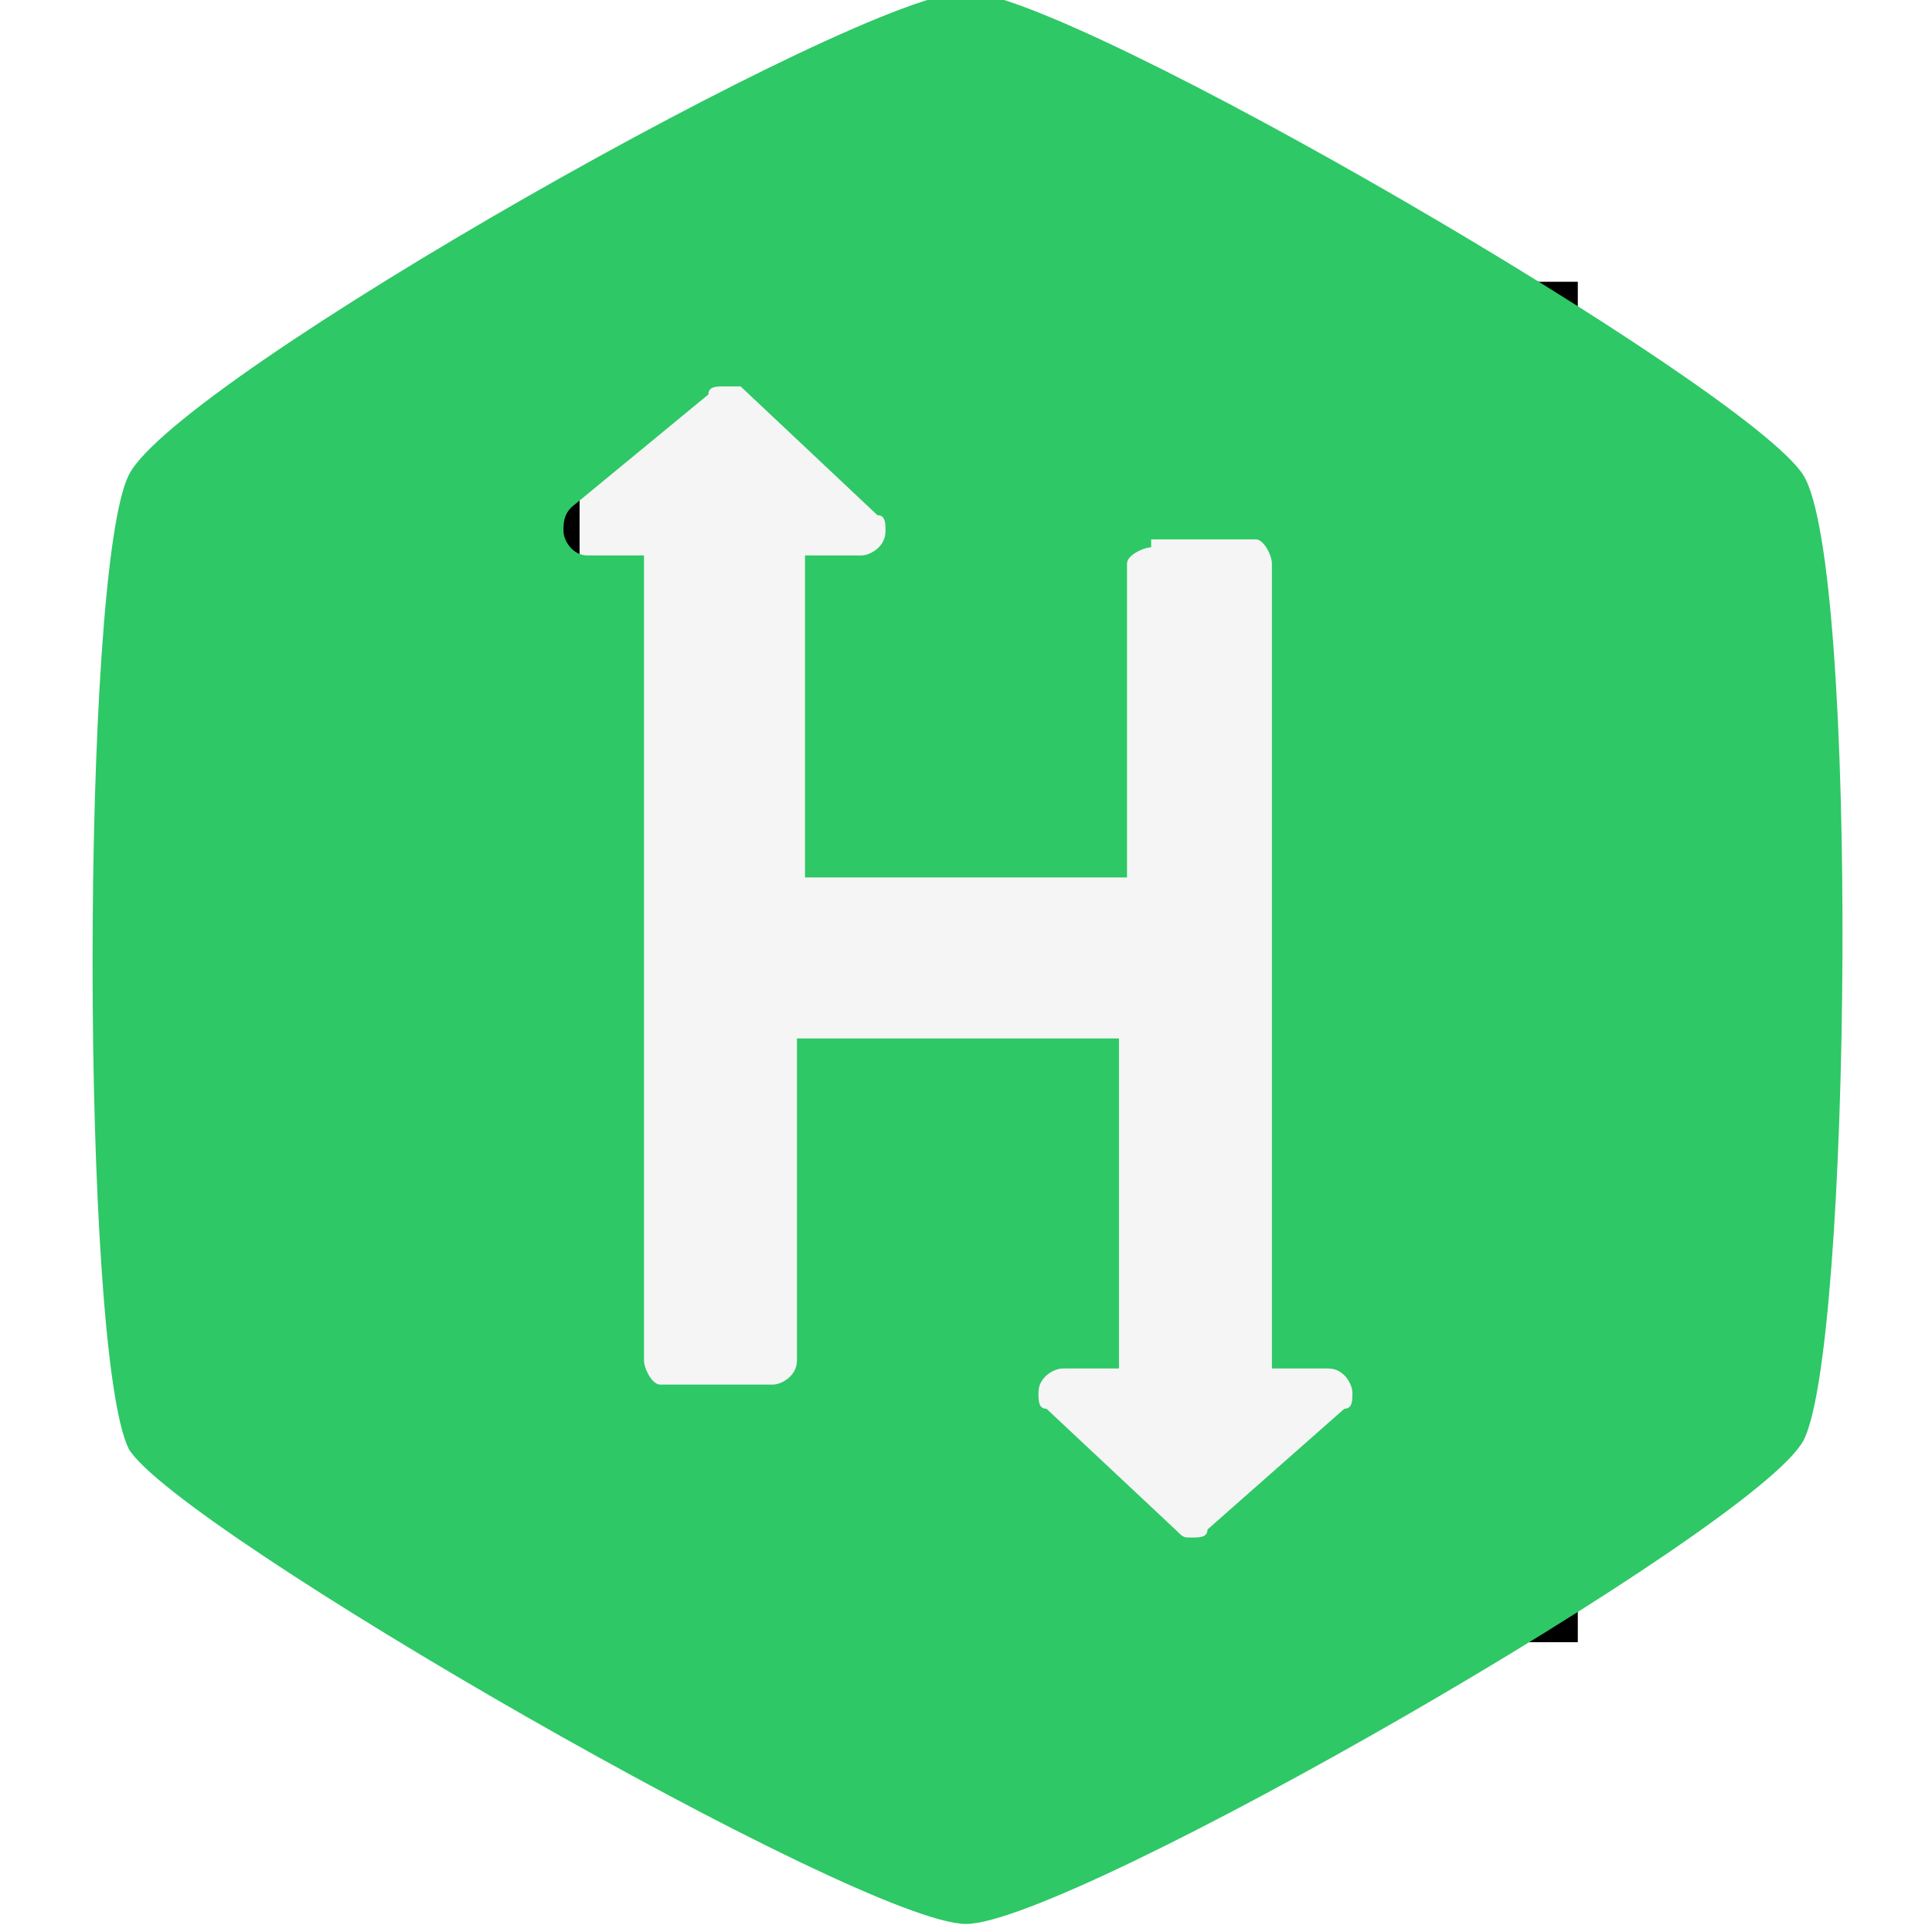
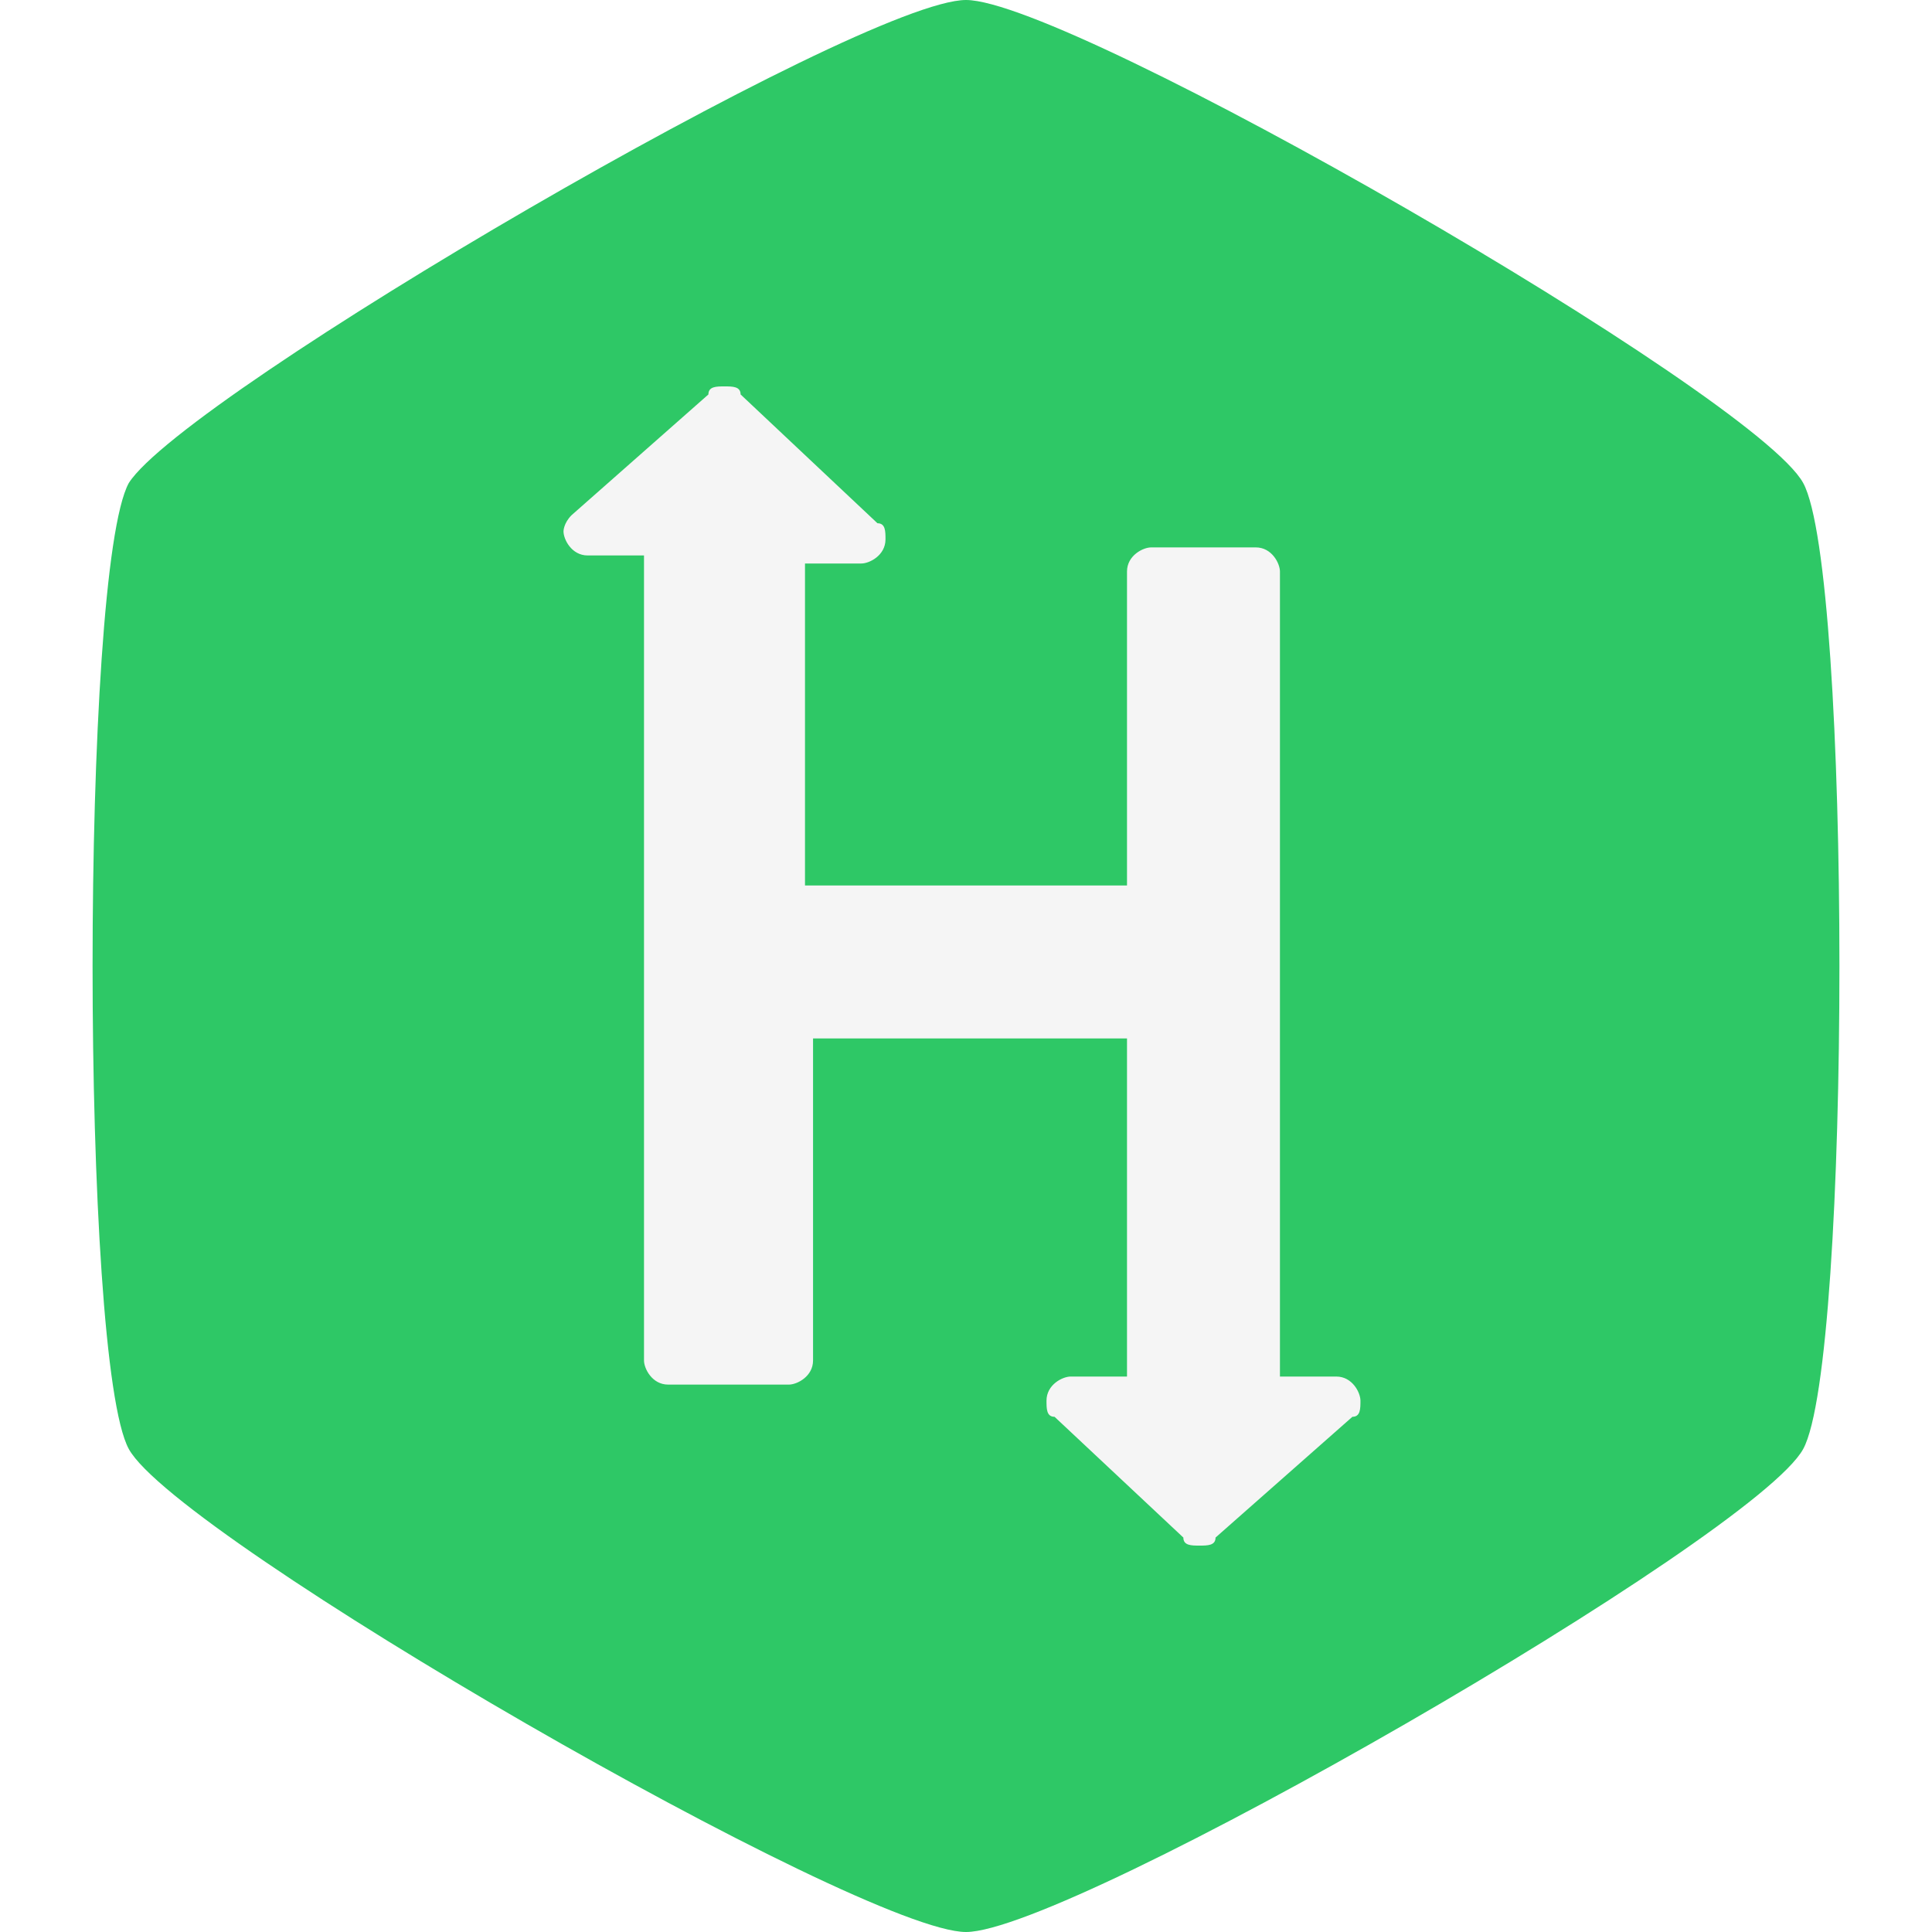
- <svg xmlns="http://www.w3.org/2000/svg" version="1.1" id="Layer_1" x="0px" y="0px" viewBox="0 0 24 24" style="enable-background:new 0 0 24 24;" xml:space="preserve">
+ <svg xmlns="http://www.w3.org/2000/svg" version="1.1" x="0px" y="0px" viewBox="0 0 24 24" style="enable-background:new 0 0 24 24;" xml:space="preserve">
  <style type="text/css">
- 	.st0{fill:#F5F5F5;stroke:#000000;stroke-miterlimit:10;}
+ 	.st0{fill:#F5F5F5;}
	.st1{fill:#2EC866;}
</style>
-   <g id="Layer_2_1_">
-     <rect x="6.7" y="4" class="st0" width="12.4" height="15.9" />
+   <g id="Layer_2">
+     <rect x="6.3" y="4.5" class="st0" width="11.5" height="15.3" />
  </g>
-   <g id="Layer_1_1_">
-     <path class="st1" d="M12-0.1c1.3,0,9.7,4.9,10.4,6s0.6,10.9,0,12c-0.6,1.1-9.1,6-10.4,6S2.2,19,1.6,18C1,16.8,1,7.1,1.6,5.9   S10.7-0.1,12-0.1z M14.3,6.8c-0.1,0-0.3,0.1-0.3,0.2l0,0v3.9h-4v-4h0.7c0.1,0,0.3-0.1,0.3-0.3l0,0c0-0.1,0-0.2-0.1-0.2L9.2,4.8   C9.1,4.8,9.1,4.8,9,4.8c-0.1,0-0.2,0-0.2,0.1L7.1,6.3C7,6.4,7,6.5,7,6.6s0.1,0.3,0.3,0.3H8v10c0,0.1,0.1,0.3,0.2,0.3l0,0h1.4   c0.1,0,0.3-0.1,0.3-0.3l0,0v-4h4V17h-0.7c-0.1,0-0.3,0.1-0.3,0.3l0,0c0,0.1,0,0.2,0.1,0.2l1.6,1.5c0.1,0.1,0.1,0.1,0.2,0.1   c0.1,0,0.2,0,0.2-0.1l1.7-1.5c0.1,0,0.1-0.1,0.1-0.2c0-0.1-0.1-0.3-0.3-0.3h-0.7v-10c0-0.1-0.1-0.3-0.2-0.3l0,0H14.3z" />
+   <g id="Layer_1">
+     <path class="st1" d="M12,0c1.3,0,9.8,4.9,10.4,6s0.6,10.9,0,12s-9.1,6-10.4,6s-9.8-4.9-10.4-6C1,16.9,1,7.1,1.6,6   C2.3,4.9,10.7,0,12,0z M14.3,6.8c-0.1,0-0.3,0.1-0.3,0.3V11h-4V7h0.7C10.8,7,11,6.9,11,6.7c0-0.1,0-0.2-0.1-0.2L9.2,4.9   c0-0.1-0.1-0.1-0.2-0.1c-0.1,0-0.2,0-0.2,0.1L7.1,6.4C7,6.5,7,6.6,7,6.6c0,0.1,0.1,0.3,0.3,0.3H8v10c0,0.1,0.1,0.3,0.3,0.3h1.5   c0.1,0,0.3-0.1,0.3-0.3v-4H14v4.2h-0.7c-0.1,0-0.3,0.1-0.3,0.3c0,0.1,0,0.2,0.1,0.2l1.6,1.5c0,0.1,0.1,0.1,0.2,0.1   c0.1,0,0.2,0,0.2-0.1l1.7-1.5c0.1,0,0.1-0.1,0.1-0.2s-0.1-0.3-0.3-0.3h-0.7v-10c0-0.1-0.1-0.3-0.3-0.3L14.3,6.8L14.3,6.8z" />
  </g>
</svg>
